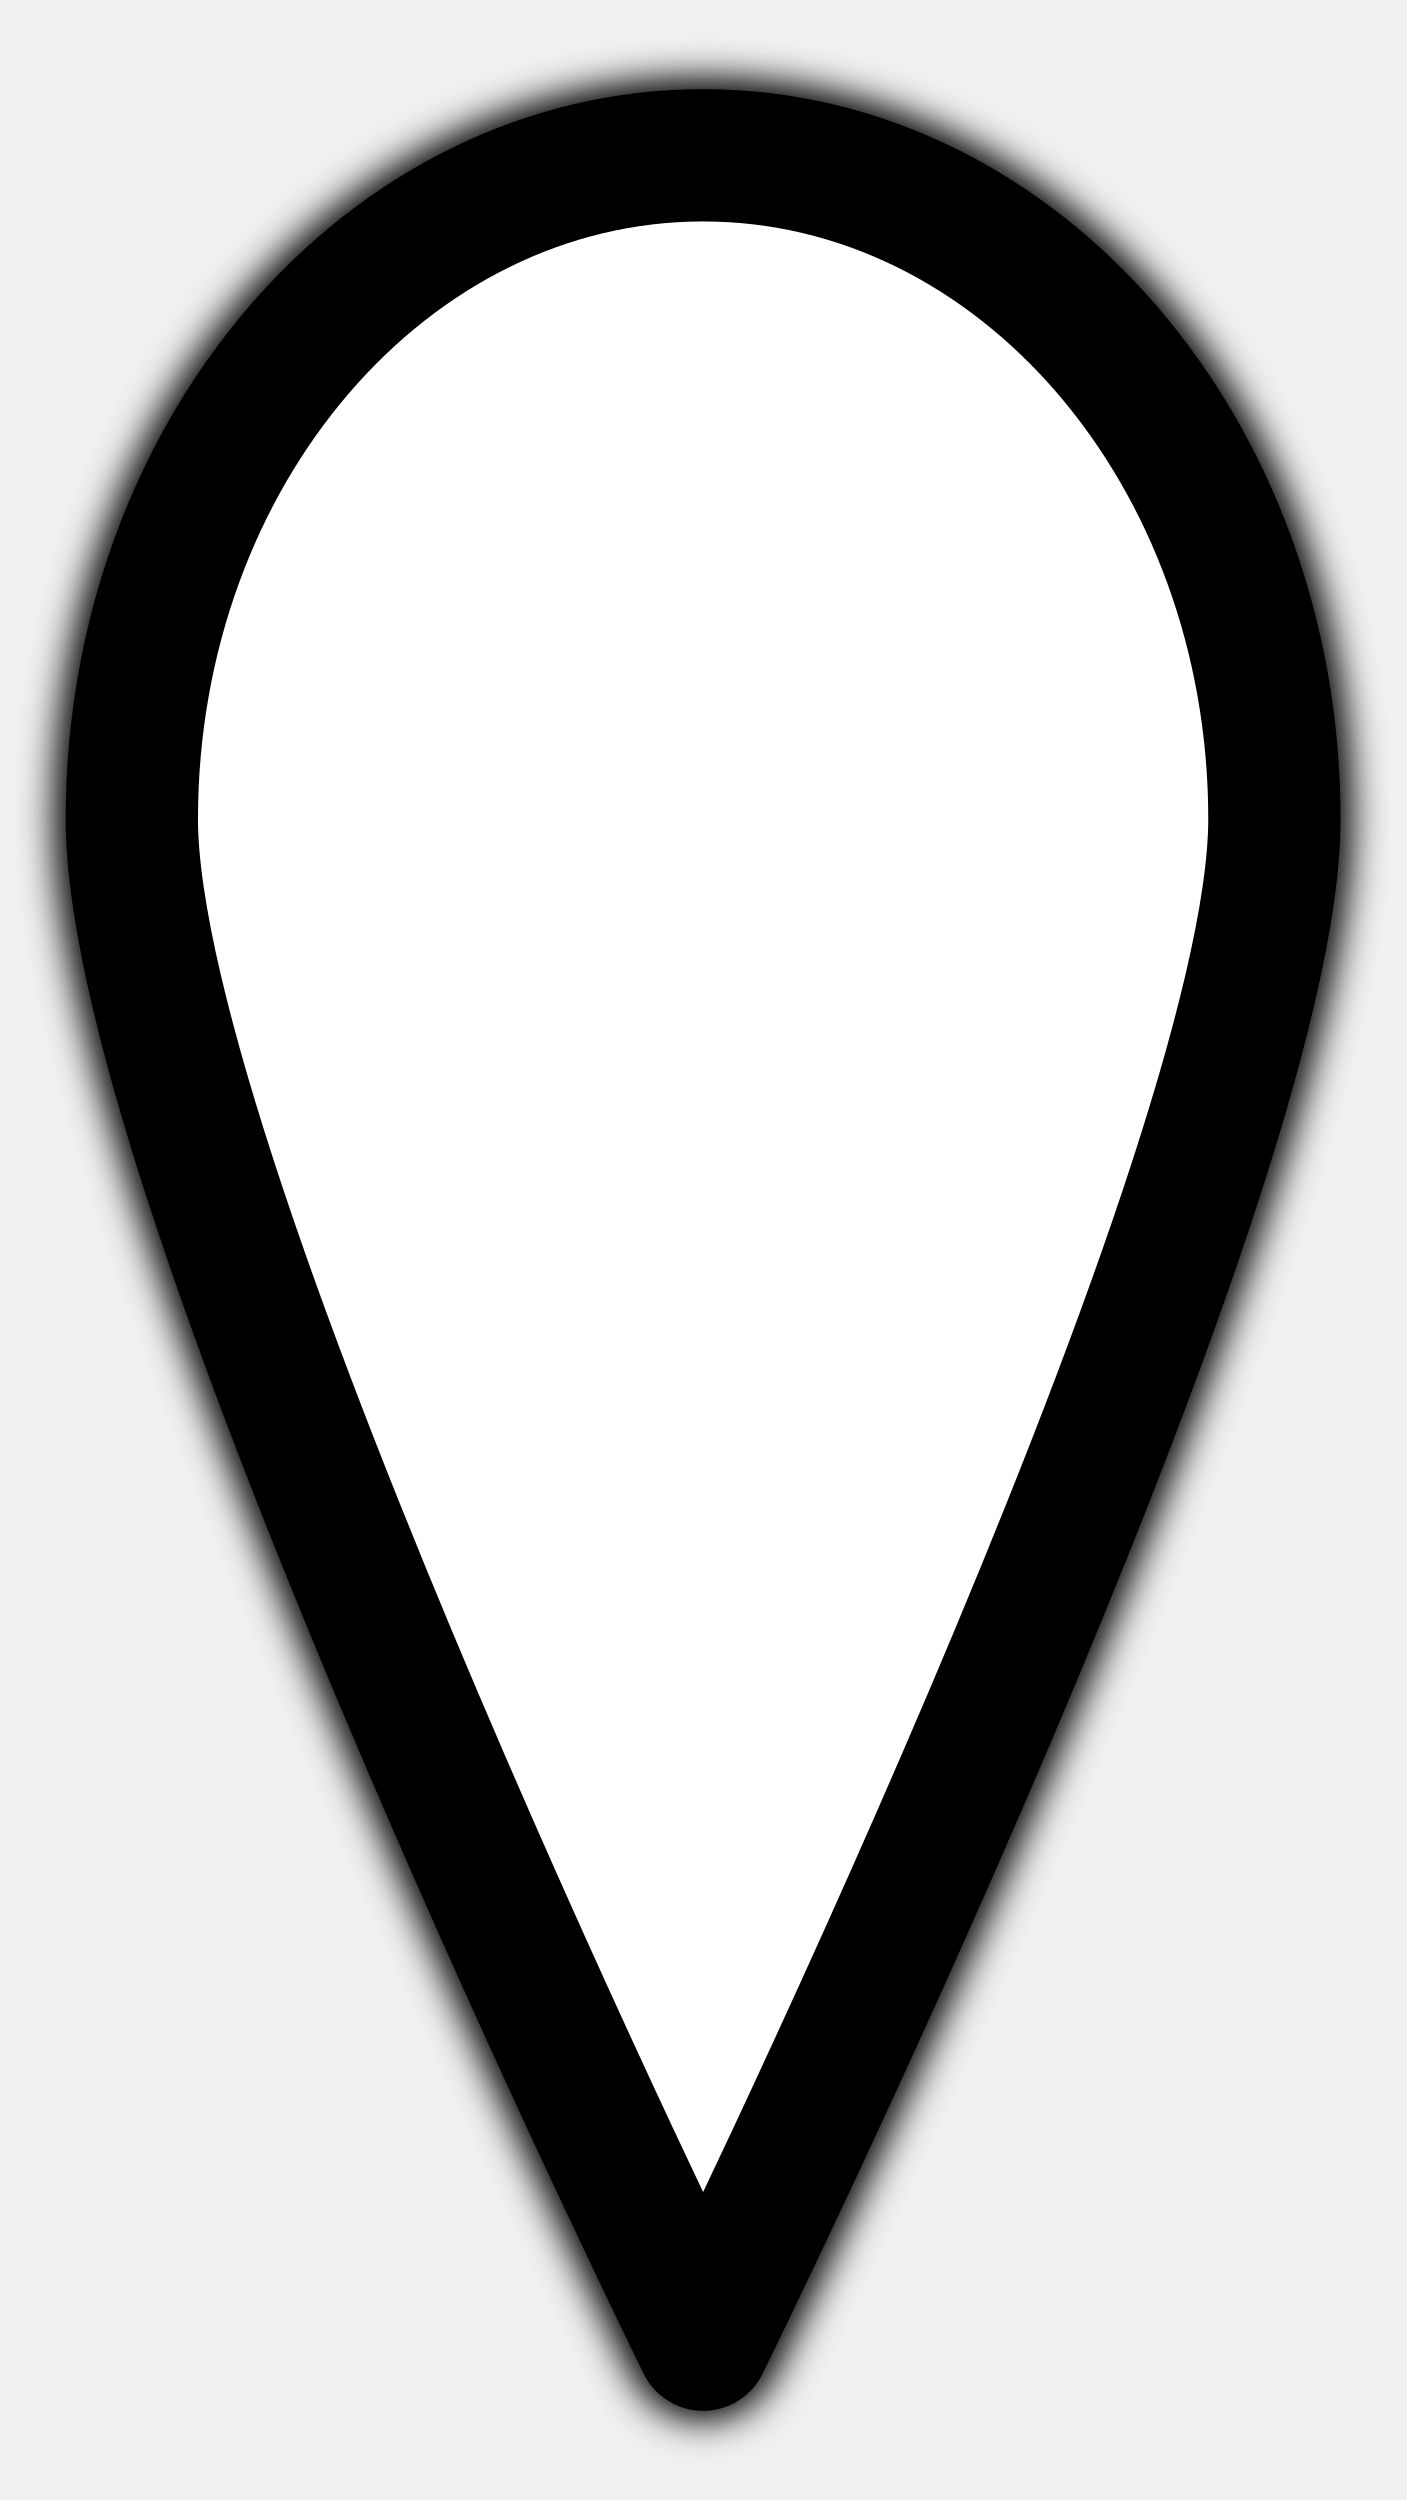
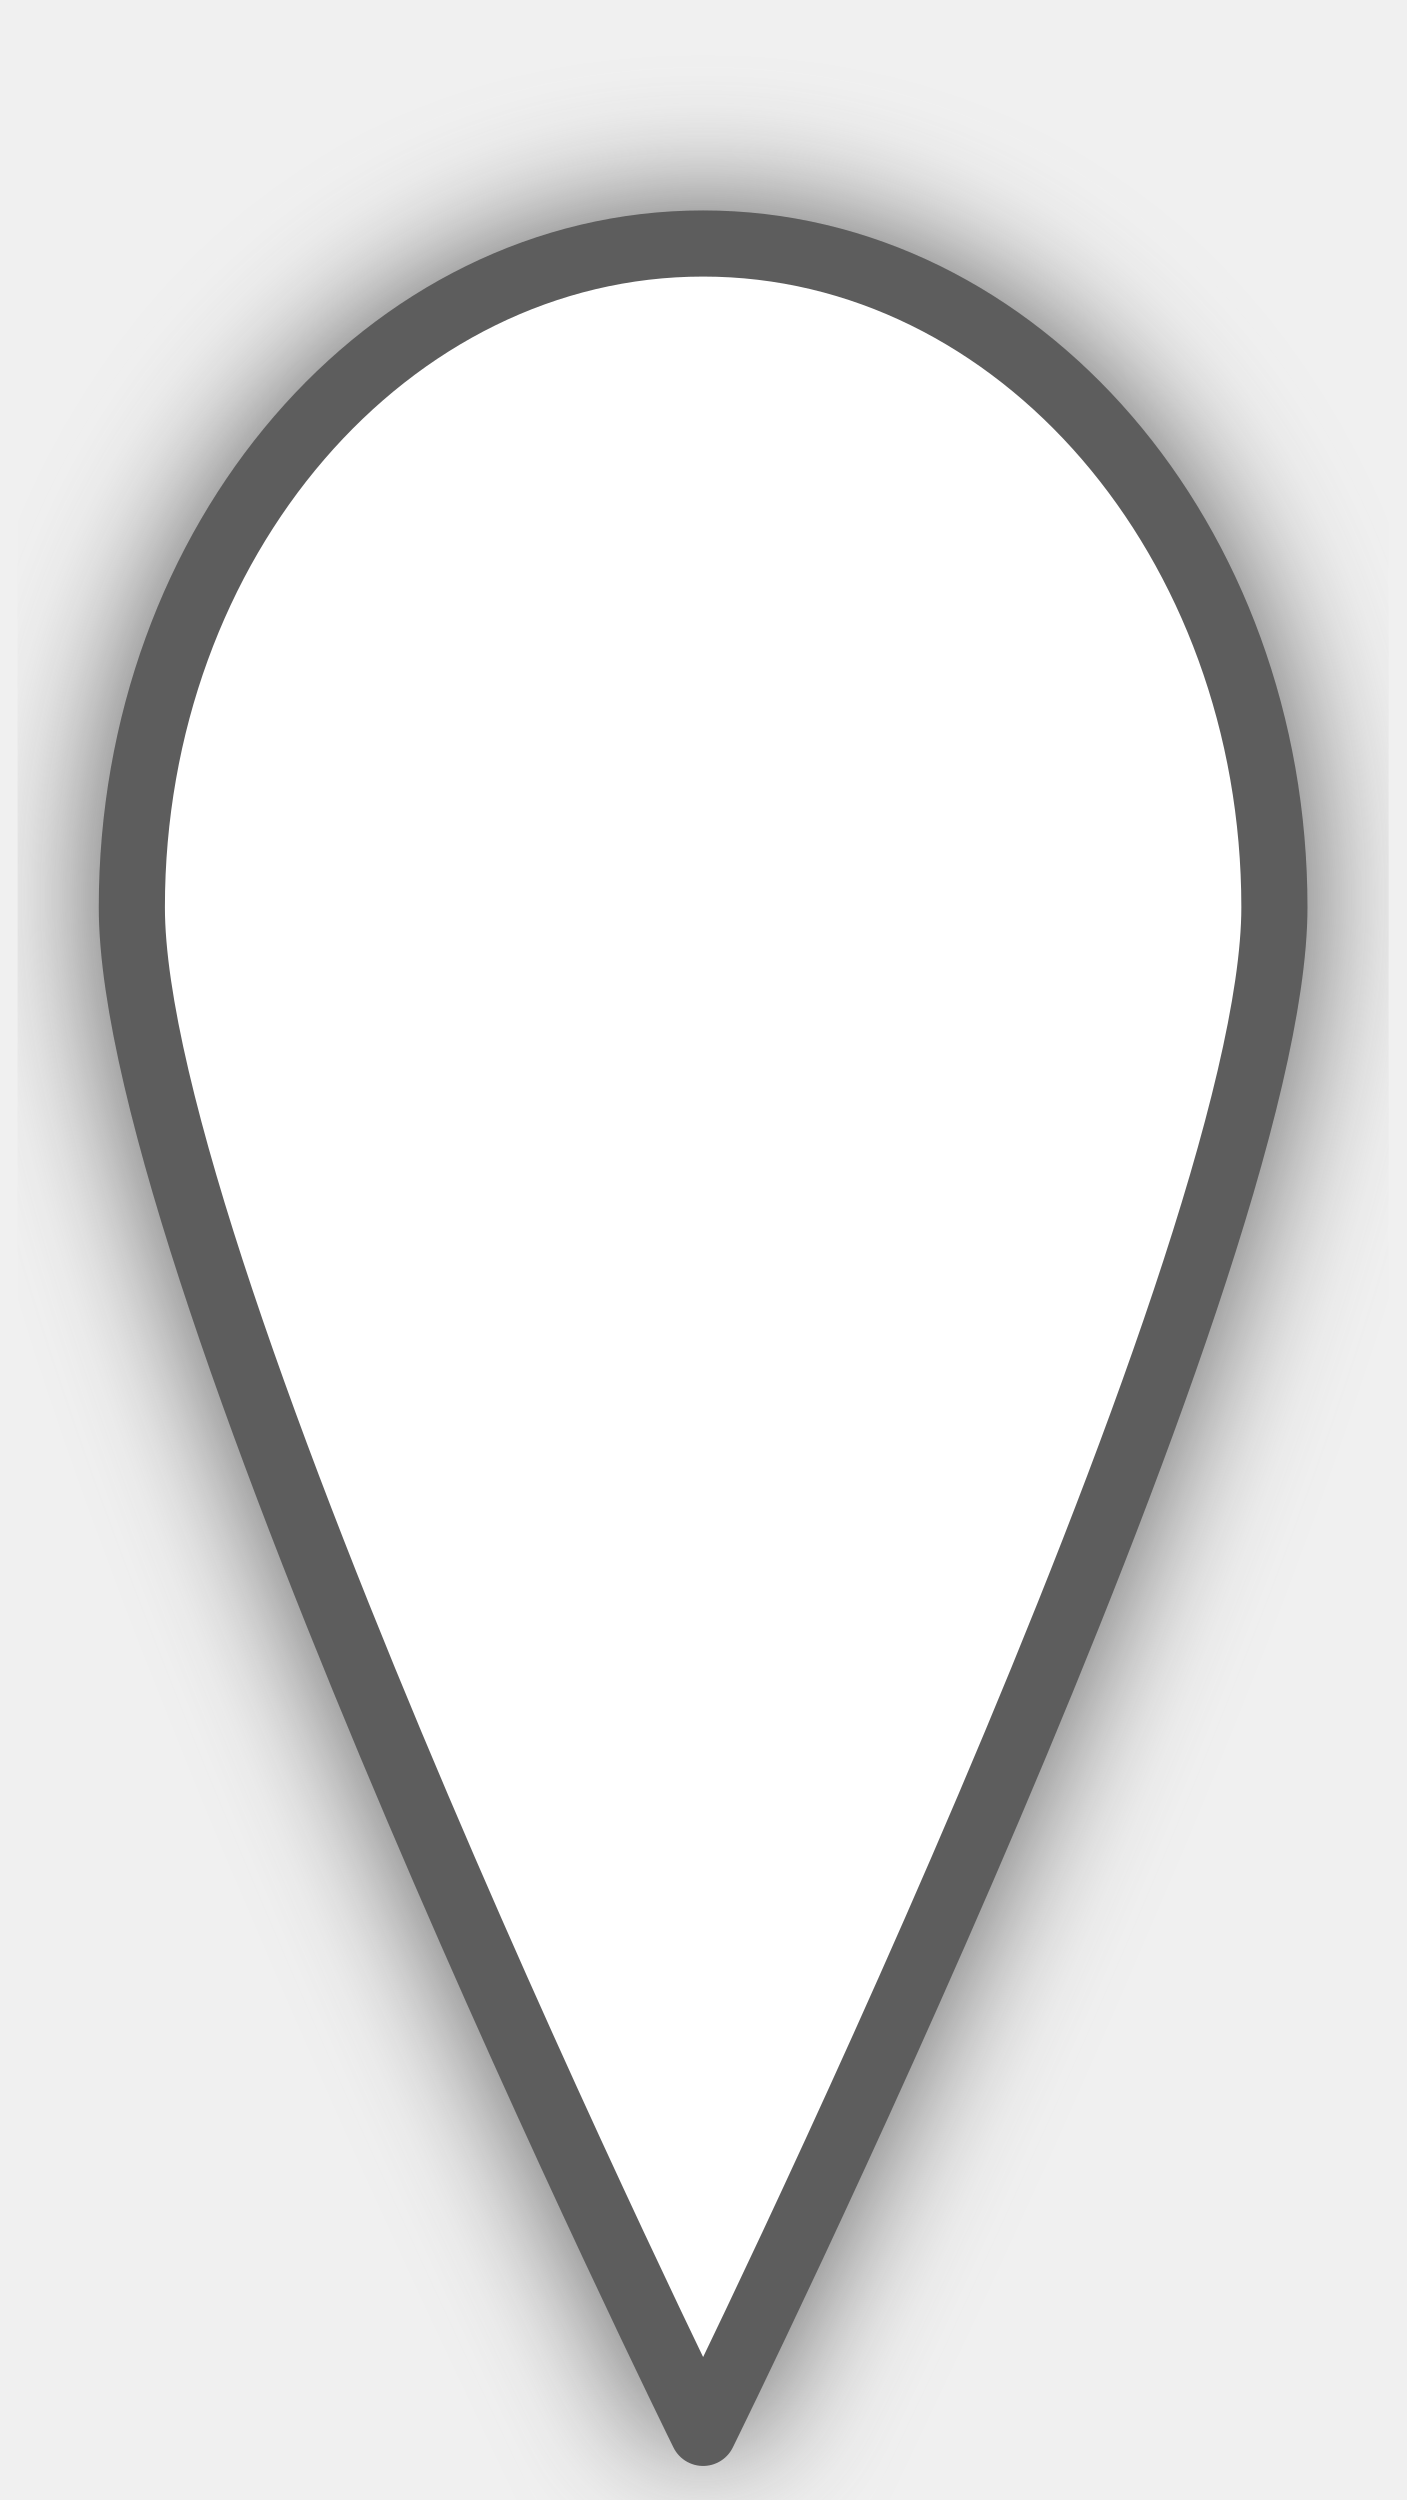
<svg xmlns="http://www.w3.org/2000/svg" width="90mm" height="160mm" viewBox="0 0 318.898 566.929" id="svg2" version="1.1">
  <defs id="defs4">
    <filter y="-0.25" height="1.5" style="color-interpolation-filters:sRGB" id="filter93294">
      <feGaussianBlur stdDeviation="5" result="result6" id="feGaussianBlur93296" />
      <feComposite result="result8" in="SourceGraphic" operator="atop" in2="result6" id="feComposite93298" />
      <feComposite result="result9" operator="over" in2="SourceAlpha" in="result8" id="feComposite93300" />
      <feColorMatrix values="1 0 0 0 0 0 1 0 0 0 0 0 1 0 0 0 0 0 1 0 " result="result10" id="feColorMatrix93302" />
      <feBlend in="result10" mode="normal" in2="result6" id="feBlend93304" />
    </filter>
+     <filter style="color-interpolation-filters:sRGB;" id="filter451846">
+       <feFlood flood-opacity="1" flood-color="rgb(157,157,157)" result="flood" id="feFlood451848" />
+       <feComposite in="flood" in2="SourceGraphic" operator="in" result="composite1" id="feComposite451850" />
+       <feGaussianBlur in="composite1" stdDeviation="9.6" result="blur" id="feGaussianBlur451852" />
+       <feOffset dx="0" dy="0" result="offset" id="feOffset451854" />
+       <feComposite in="SourceGraphic" in2="offset" operator="over" result="fbSourceGraphic" id="feComposite451856" />
+       <feColorMatrix result="fbSourceGraphicAlpha" in="fbSourceGraphic" values="0 0 0 -1 0 0 0 0 -1 0 0 0 0 -1 0 0 0 0 1 0" id="feColorMatrix451858" />
+       <feFlood id="feFlood451860" flood-opacity="1" flood-color="rgb(157,157,157)" result="flood" in="fbSourceGraphic" />
+       <feComposite id="feComposite451862" in2="fbSourceGraphic" in="flood" operator="in" result="composite1" />
+       <feGaussianBlur id="feGaussianBlur451864" in="composite1" stdDeviation="15" result="blur" />
+       <feOffset id="feOffset451866" dx="0" dy="0" result="offset" />
+       <feComposite id="feComposite451868" in2="offset" in="fbSourceGraphic" operator="over" result="composite2" />
+     </filter>
+     <filter style="color-interpolation-filters:sRGB;" id="filter451966">
+       <feFlood flood-opacity="1" flood-color="rgb(157,157,157)" result="flood" id="feFlood451968" />
+       <feComposite in="flood" in2="SourceGraphic" operator="in" result="composite1" id="feComposite451970" />
+       <feGaussianBlur in="composite1" stdDeviation="15" result="blur" id="feGaussianBlur451972" />
+       <feOffset dx="0" dy="0" result="offset" id="feOffset451974" />
+       <feComposite in="SourceGraphic" in2="offset" operator="over" result="composite2" id="feComposite451976" />
+     </filter>
+     <filter style="color-interpolation-filters:sRGB;" id="filter452286">
+       <feFlood flood-opacity="1" flood-color="rgb(93,93,93)" result="flood" id="feFlood452288" />
+       <feComposite in="flood" in2="SourceGraphic" operator="in" result="composite1" id="feComposite452290" />
+       <feGaussianBlur in="composite1" stdDeviation="15" result="blur" id="feGaussianBlur452292" />
+       <feOffset dx="0" dy="0" result="offset" id="feOffset452294" />
+       <feComposite in="SourceGraphic" in2="offset" operator="over" result="composite2" id="feComposite452296" />
+     </filter>
  </defs>
  <g id="layer1" transform="translate(-403.8232,-293.5151)">
-     <path style="color:#000000;clip-rule:nonzero;display:inline;overflow:visible;visibility:visible;opacity:1;isolation:auto;mix-blend-mode:normal;color-interpolation:sRGB;color-interpolation-filters:linearRGB;solid-color:#000000;solid-opacity:1;fill:#ffffff;fill-opacity:1;fill-rule:nonzero;stroke:#000000;stroke-width:30;stroke-linecap:round;stroke-linejoin:round;stroke-miterlimit:4;stroke-dasharray:none;stroke-dashoffset:0;stroke-opacity:1;filter:url(#filter93294);color-rendering:auto;image-rendering:auto;shape-rendering:auto;text-rendering:auto;enable-background:accumulate" d="m 692.824,479.247 c 0,83.126 -129.552,345.977 -129.552,345.977 0,0 -129.552,-262.851 -129.552,-345.977 0,-83.126 58.002,-150.513 129.552,-150.513 71.55,0 129.552,67.387 129.552,150.513 z" id="path93199-3-6-7" />
+     <path style="color:#000000;clip-rule:nonzero;display:inline;overflow:visible;visibility:visible;opacity:1;isolation:auto;mix-blend-mode:normal;color-interpolation:sRGB;color-interpolation-filters:linearRGB;solid-color:#000000;solid-opacity:1;fill:#ffffff;fill-opacity:1;fill-rule:nonzero;stroke:#5d5d5d;stroke-width:15;stroke-linecap:round;stroke-linejoin:round;stroke-miterlimit:4;stroke-dasharray:none;stroke-dashoffset:0;stroke-opacity:1;color-rendering:auto;image-rendering:auto;shape-rendering:auto;text-rendering:auto;enable-background:accumulate;filter:url(#filter452286)" d="m 692.824,499.247 c 0,83.126 -129.552,345.977 -129.552,345.977 0,0 -129.552,-262.851 -129.552,-345.977 0,-83.126 58.002,-150.513 129.552,-150.513 71.55,0 129.552,67.387 129.552,150.513 z" id="path93199-3-6-7" />
  </g>
</svg>
